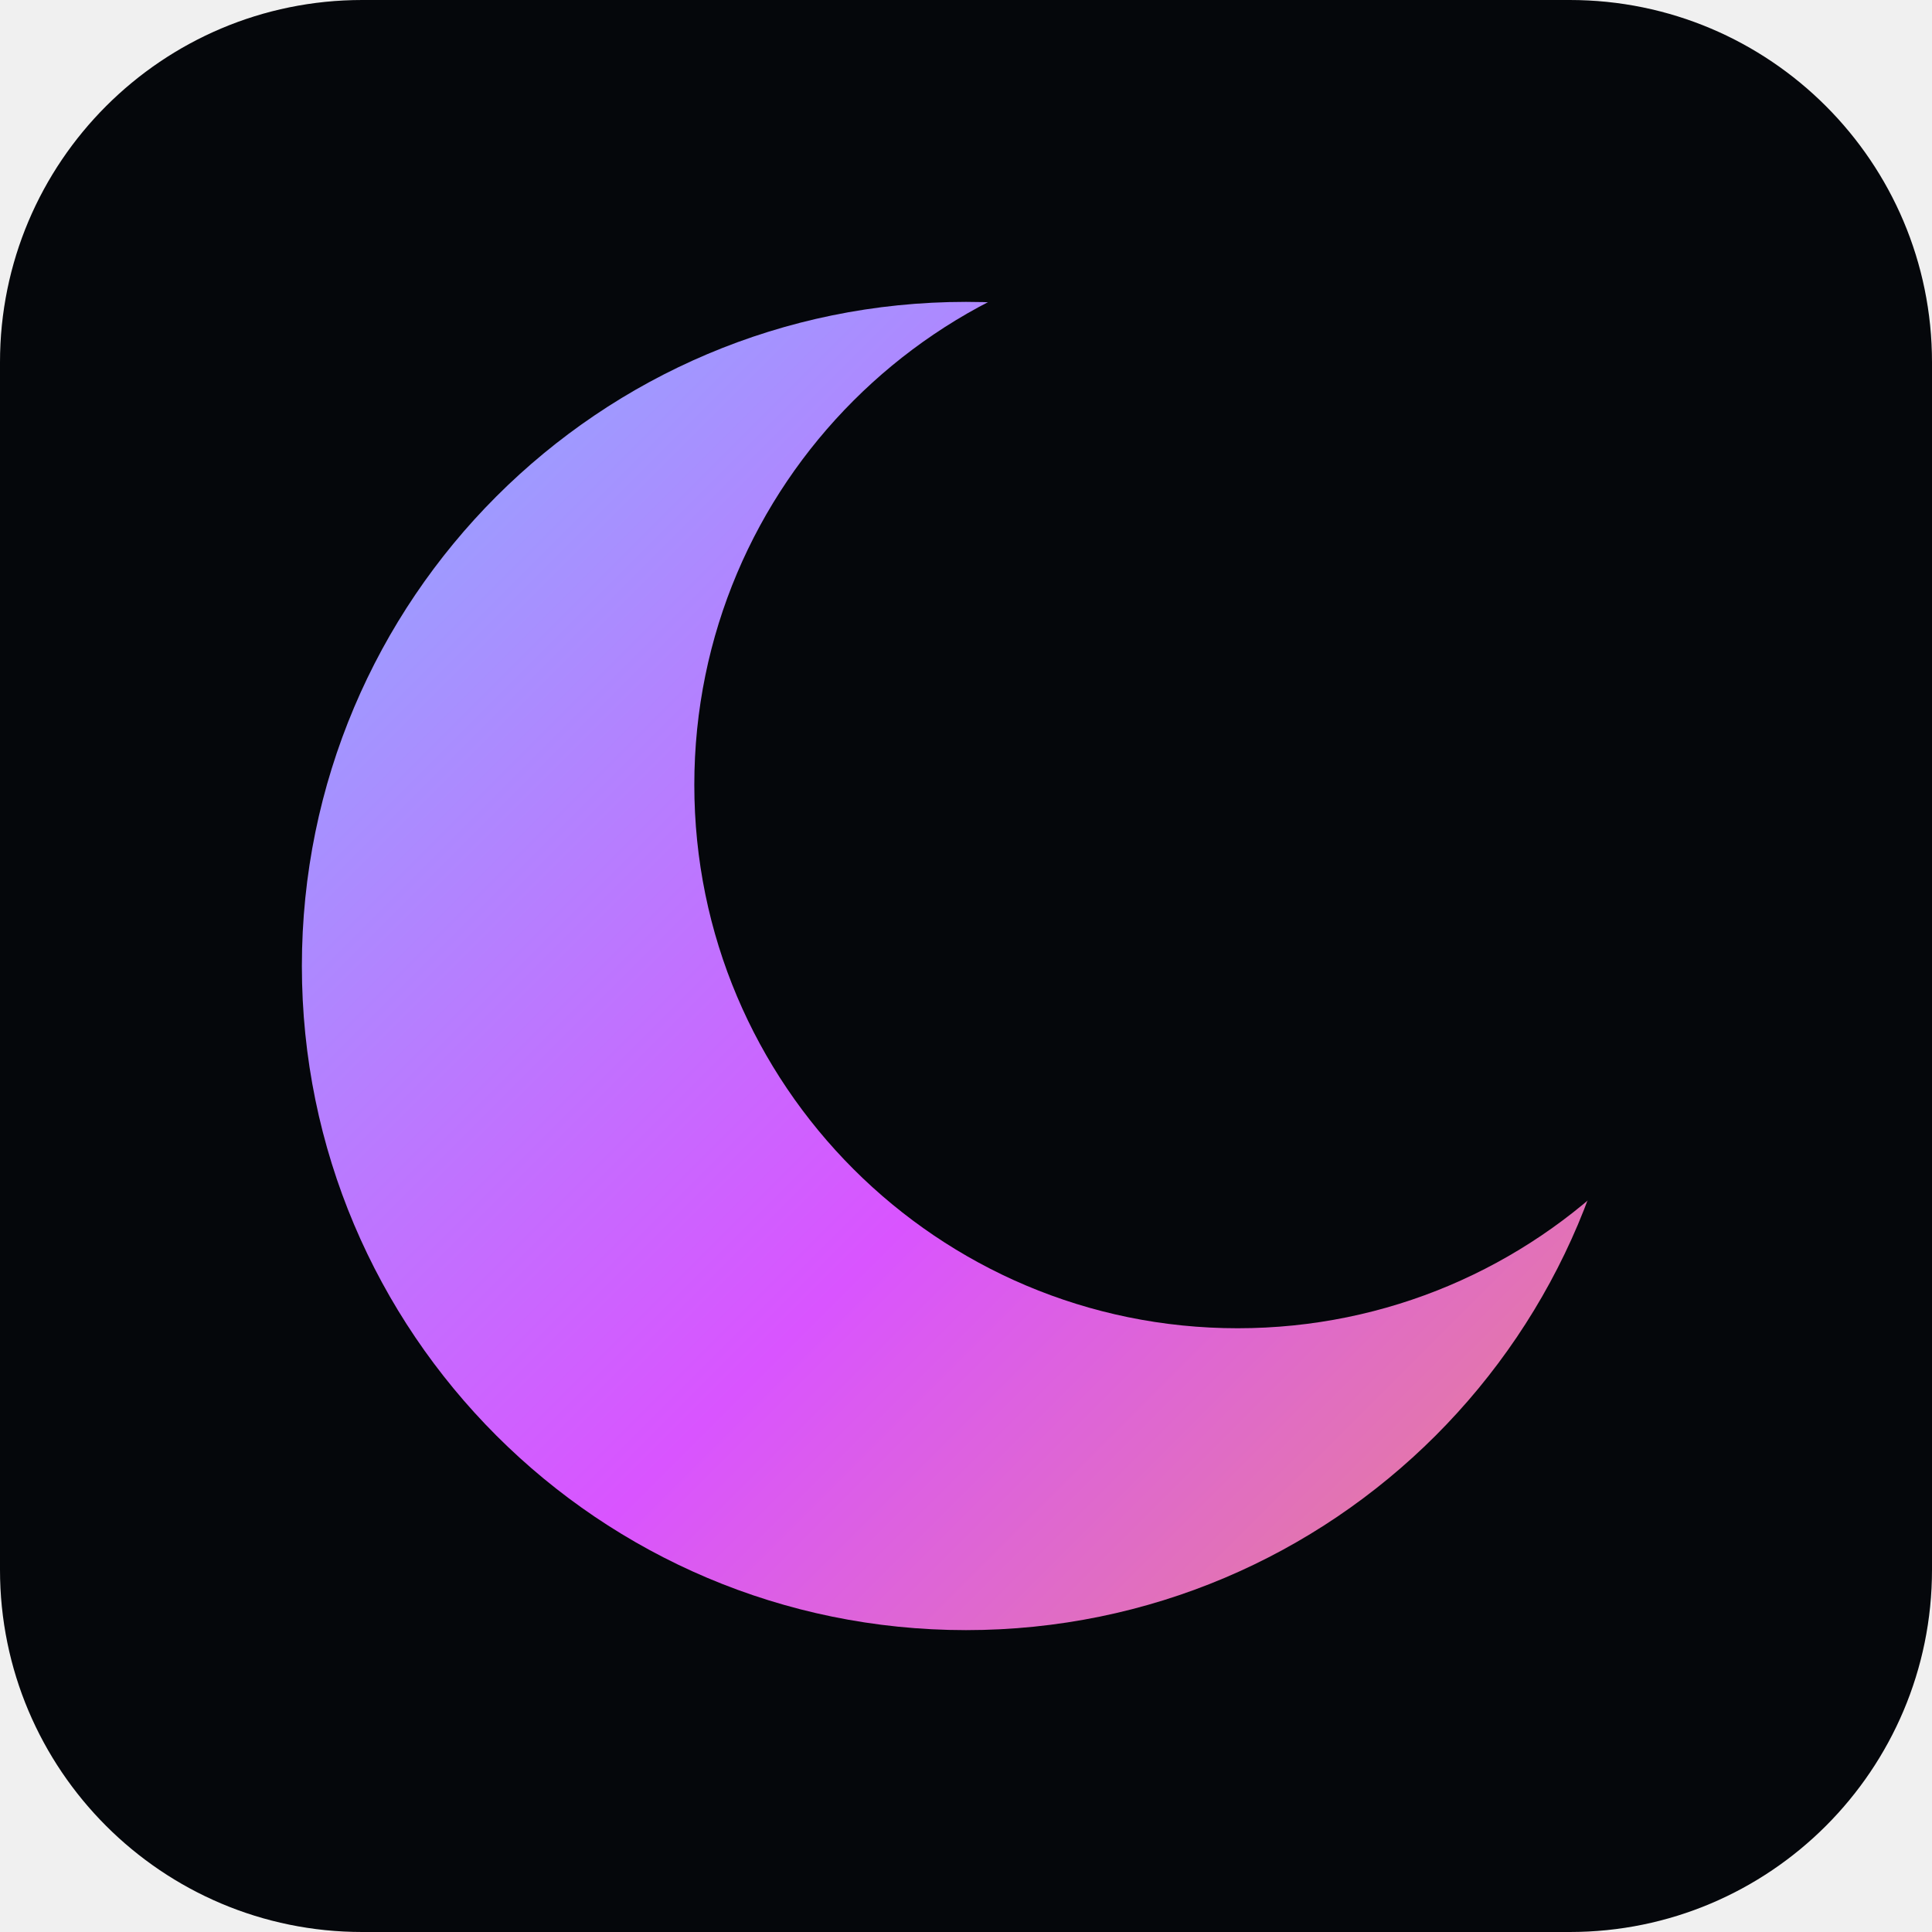
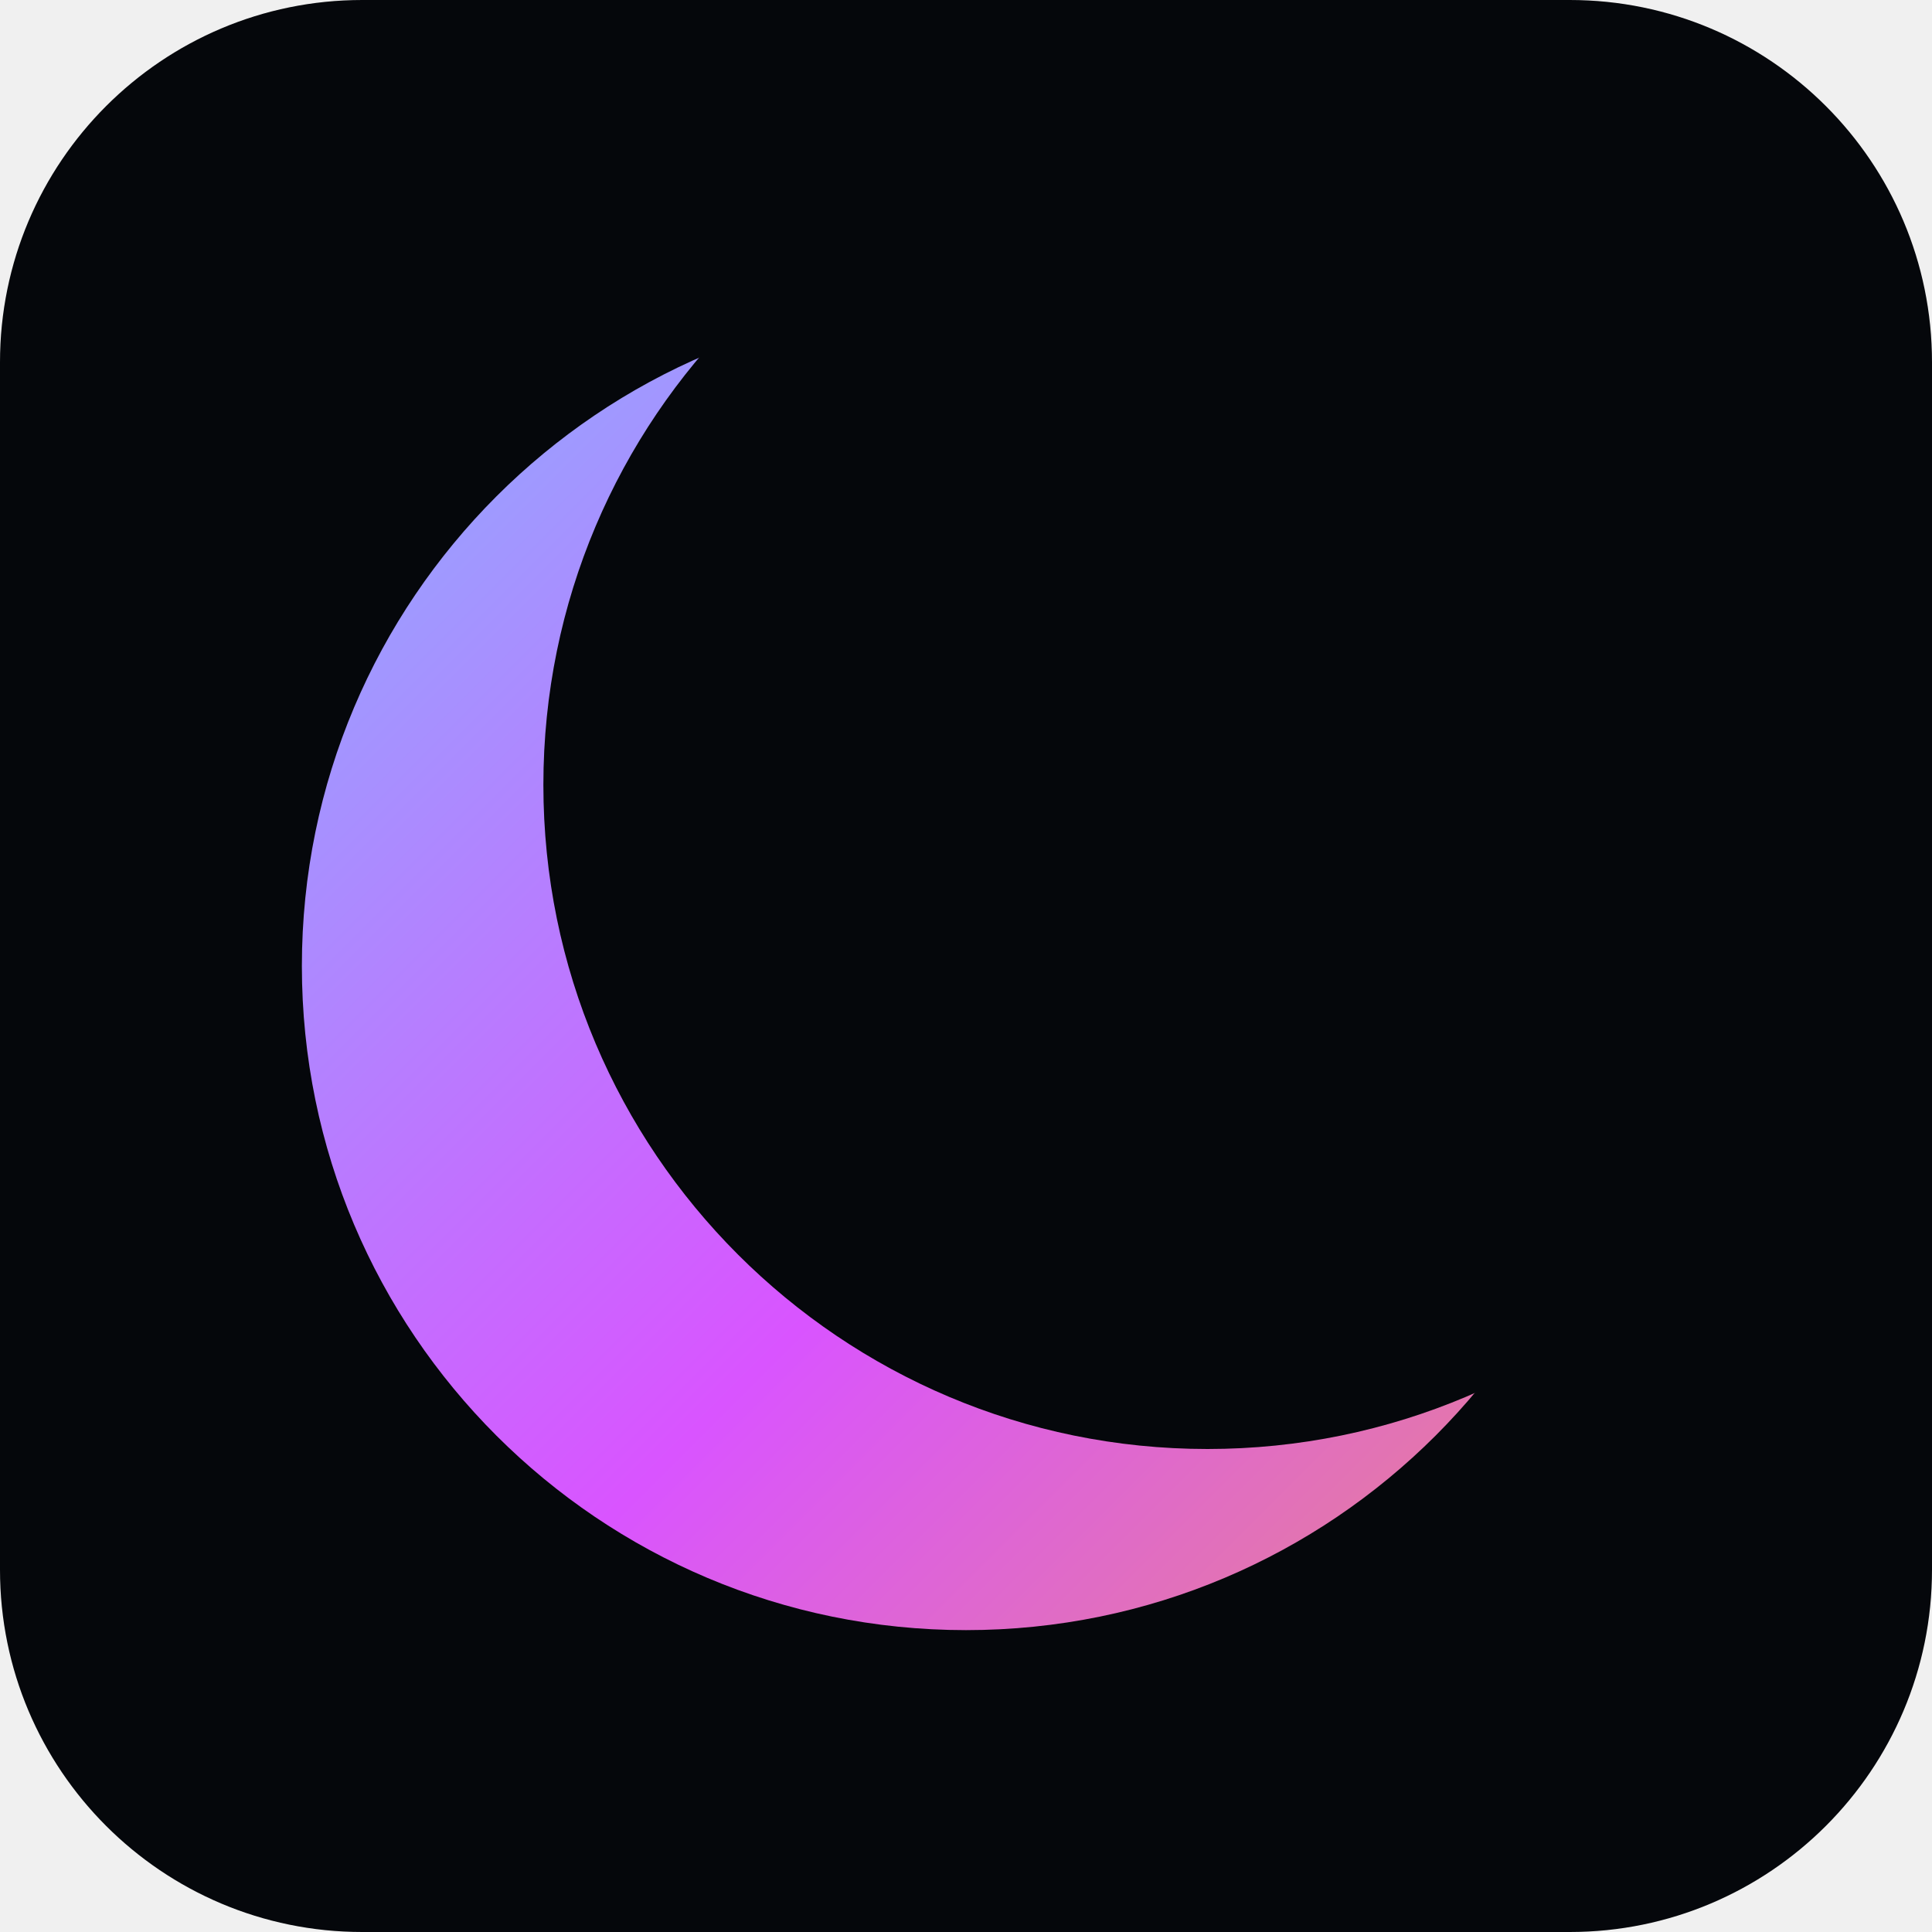
<svg xmlns="http://www.w3.org/2000/svg" viewBox="0 0 32 32">
  <defs>
    <linearGradient id="g" x1="0" y1="0" x2="1" y2="1">
      <stop offset="0" stop-color="#6bd8ff" />
      <stop offset="0.55" stop-color="#d954ff" />
      <stop offset="1" stop-color="#f0a144" />
    </linearGradient>
    <mask id="crescent">
      <rect width="32" height="32" fill="black" />
      <circle cx="16" cy="16" r="11" fill="white" />
-       <circle cx="20.5" cy="13" r="9" fill="black" />
+       <circle cx="20" cy="13" r="11" fill="black" />
    </mask>
  </defs>
  <rect width="32" height="32" rx="6" fill="#05070b" />
  <rect width="32" height="32" fill="url(#g)" mask="url(#crescent)" />
</svg>
